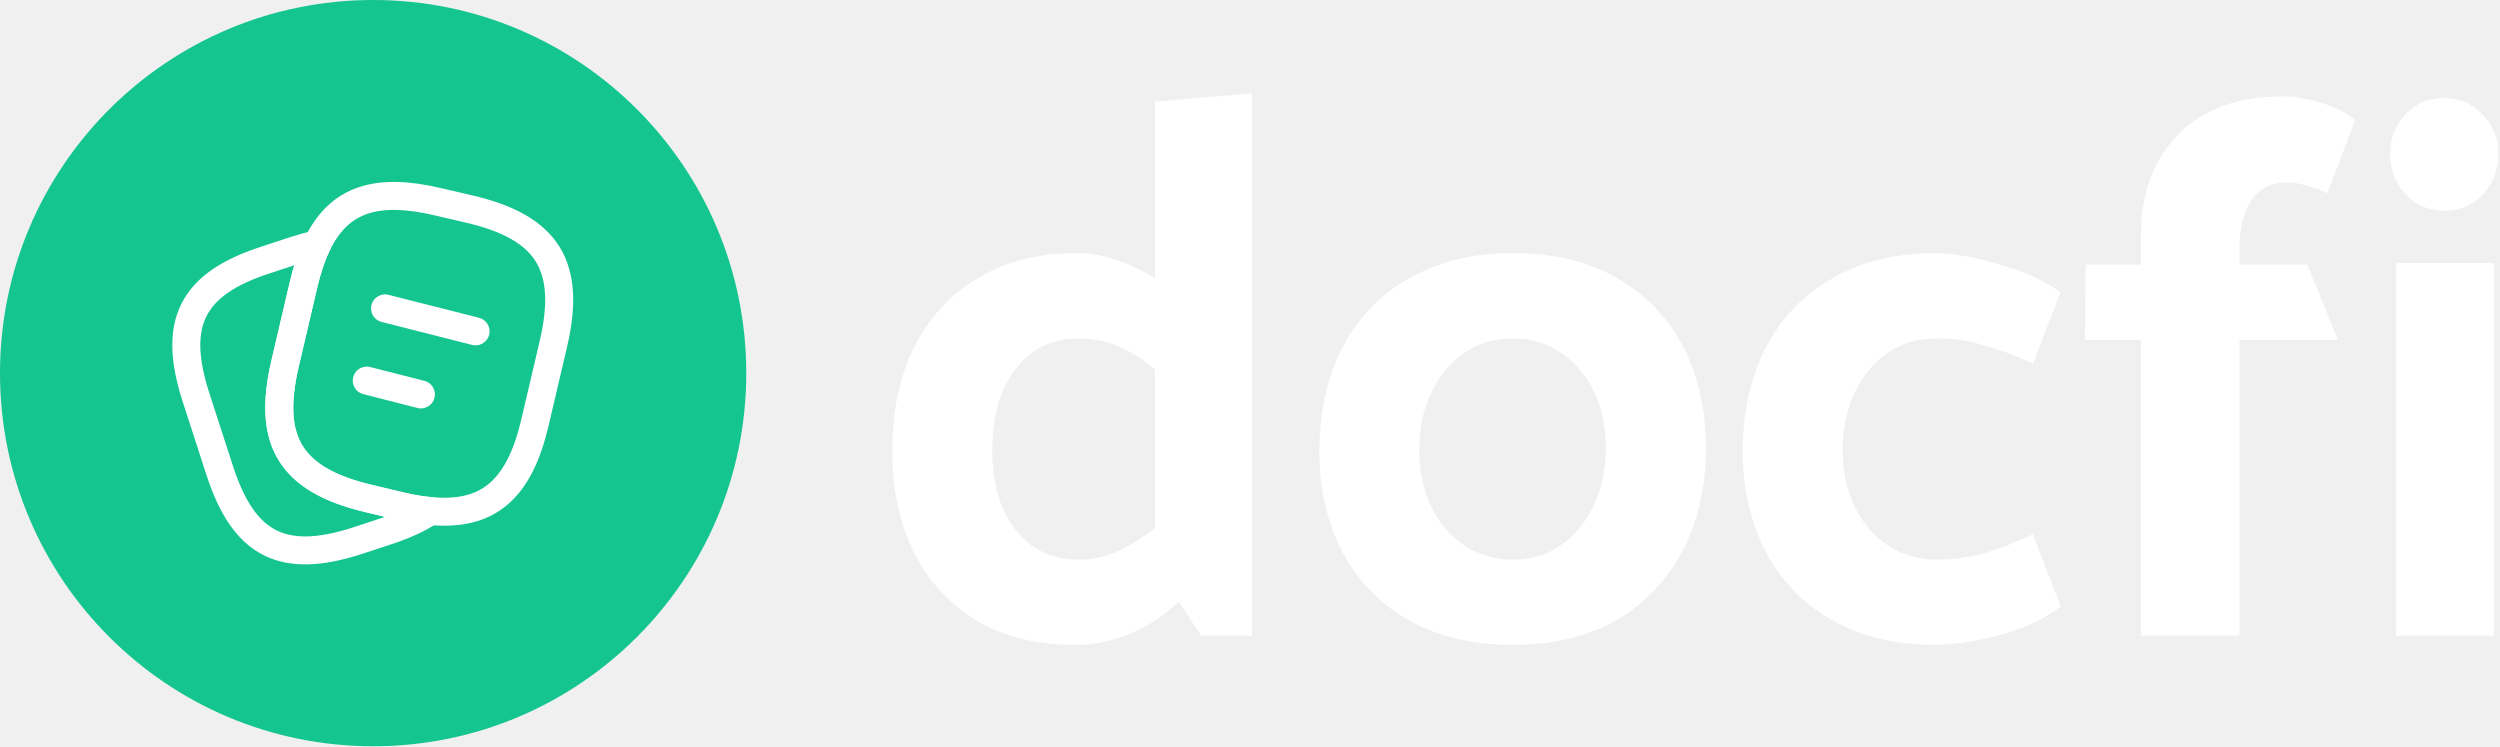
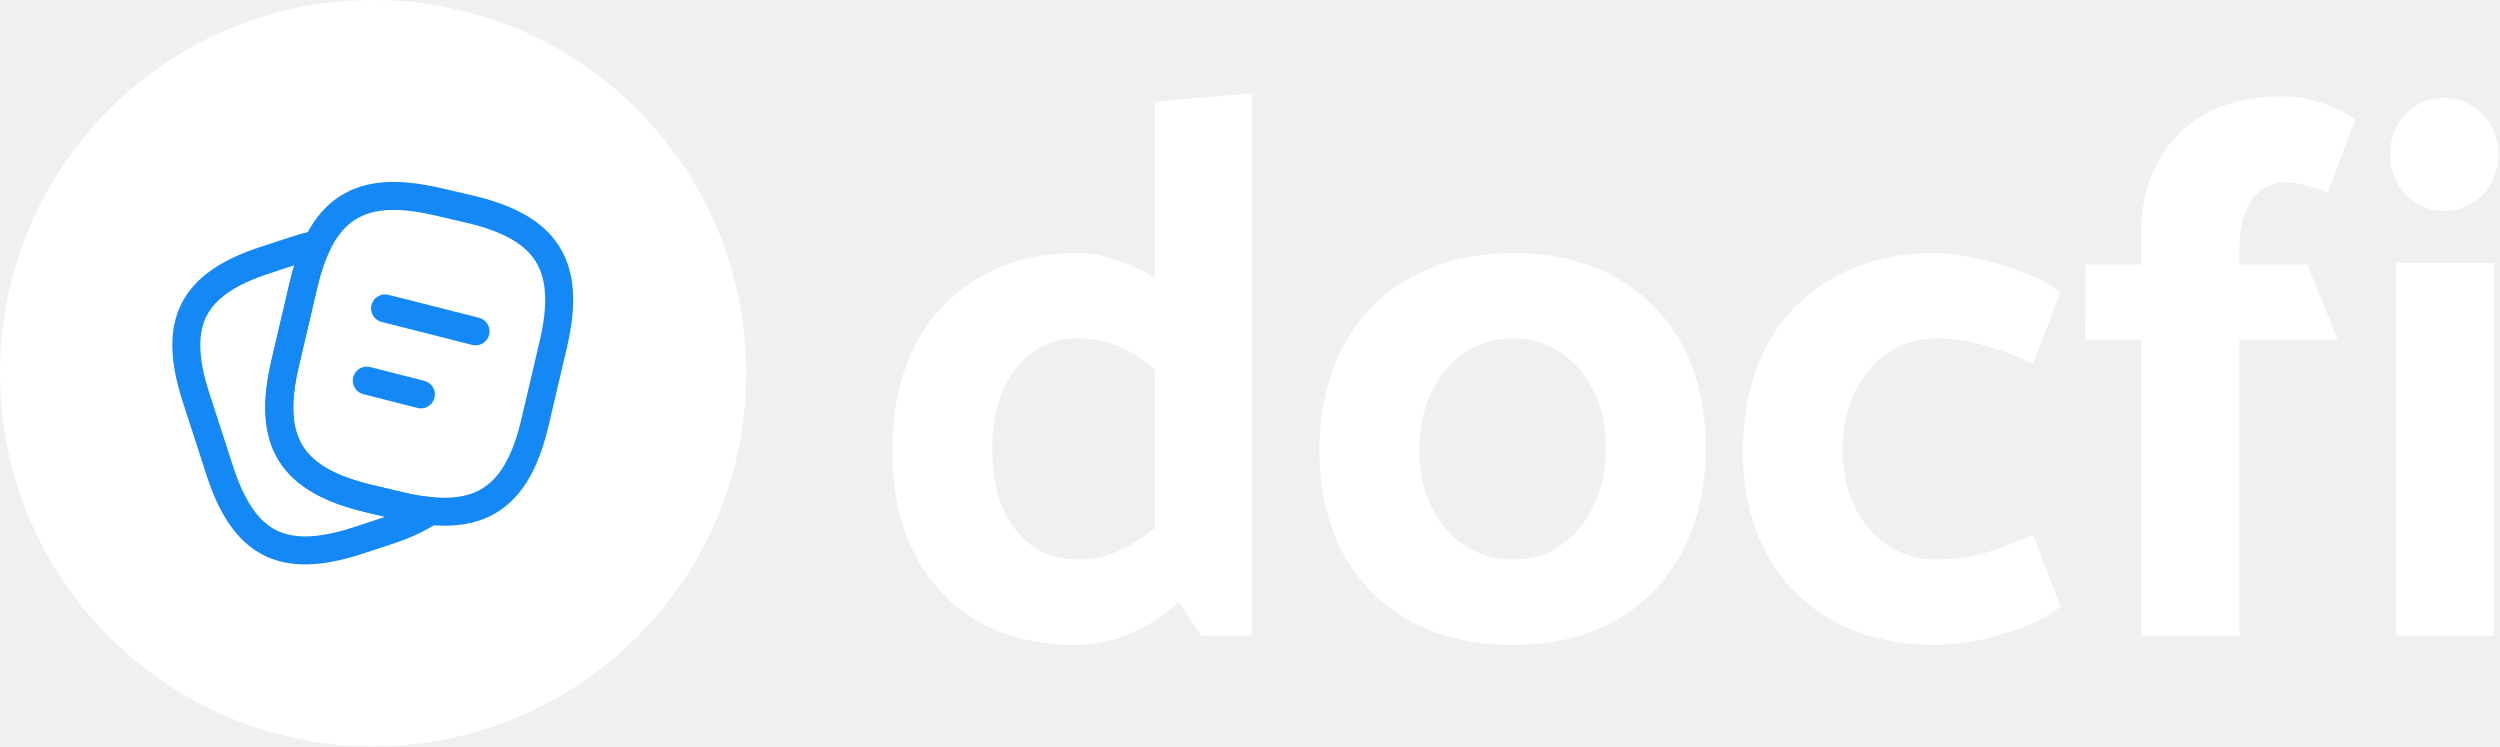
<svg xmlns="http://www.w3.org/2000/svg" width="134" height="40" viewBox="0 0 134 40" fill="none">
-   <path d="M61.905 30.324L64.385 34.071H67.105V5L61.905 5.453V30.324ZM62.985 27.359C62.052 28.238 61.172 28.896 60.345 29.336C59.545 29.775 58.692 29.994 57.785 29.994C56.852 29.994 56.025 29.747 55.306 29.253C54.612 28.732 54.079 28.032 53.706 27.153C53.359 26.275 53.186 25.273 53.186 24.147C53.186 22.967 53.359 21.938 53.706 21.059C54.079 20.153 54.612 19.439 55.306 18.918C55.999 18.396 56.839 18.136 57.825 18.136C58.705 18.136 59.545 18.341 60.345 18.753C61.172 19.137 62.065 19.865 63.025 20.936L64.465 17.312C64.065 16.681 63.492 16.077 62.745 15.5C62.025 14.924 61.212 14.457 60.305 14.1C59.425 13.743 58.572 13.565 57.745 13.565C55.665 13.565 53.879 14.018 52.386 14.924C50.919 15.802 49.786 17.038 48.986 18.63C48.213 20.194 47.826 22.034 47.826 24.147C47.826 26.234 48.213 28.059 48.986 29.624C49.786 31.189 50.919 32.41 52.386 33.289C53.852 34.14 55.586 34.565 57.585 34.565C58.519 34.565 59.385 34.414 60.185 34.112C61.012 33.81 61.785 33.385 62.505 32.836C63.225 32.259 63.878 31.601 64.465 30.859L62.985 27.359Z" fill="white" />
-   <path d="M81.074 34.565C78.968 34.565 77.141 34.14 75.594 33.289C74.048 32.438 72.848 31.23 71.995 29.665C71.141 28.073 70.715 26.22 70.715 24.106C70.742 21.965 71.168 20.112 71.995 18.547C72.848 16.955 74.048 15.733 75.594 14.883C77.168 14.004 78.994 13.565 81.074 13.565C83.207 13.565 85.034 13.99 86.553 14.841C88.1 15.692 89.3 16.9 90.153 18.465C91.007 20.03 91.433 21.883 91.433 24.024C91.433 26.138 91.007 27.991 90.153 29.583C89.3 31.175 88.1 32.41 86.553 33.289C85.007 34.14 83.18 34.565 81.074 34.565ZM81.114 29.994C82.101 29.994 82.954 29.734 83.674 29.212C84.42 28.691 85.007 27.977 85.434 27.071C85.86 26.165 86.074 25.149 86.074 24.024C86.074 22.871 85.86 21.855 85.434 20.977C85.007 20.098 84.42 19.412 83.674 18.918C82.927 18.396 82.061 18.136 81.074 18.136C80.114 18.136 79.248 18.396 78.474 18.918C77.728 19.439 77.141 20.153 76.714 21.059C76.288 21.938 76.074 22.953 76.074 24.106C76.074 25.259 76.288 26.275 76.714 27.153C77.141 28.032 77.741 28.732 78.514 29.253C79.287 29.747 80.154 29.994 81.114 29.994Z" fill="white" />
-   <path d="M108.967 28.636C108.034 29.075 107.154 29.418 106.327 29.665C105.501 29.885 104.661 29.994 103.807 29.994C102.847 29.994 101.981 29.747 101.208 29.253C100.434 28.732 99.834 28.032 99.408 27.153C98.981 26.275 98.768 25.259 98.768 24.106C98.768 22.953 98.981 21.938 99.408 21.059C99.834 20.153 100.421 19.439 101.168 18.918C101.941 18.396 102.807 18.136 103.767 18.136C104.674 18.136 105.527 18.259 106.327 18.506C107.154 18.726 108.034 19.055 108.967 19.494L110.447 15.665C109.807 15.198 109.06 14.814 108.207 14.512C107.38 14.21 106.567 13.977 105.767 13.812C104.967 13.647 104.287 13.565 103.727 13.565C101.648 13.565 99.834 14.004 98.288 14.883C96.741 15.733 95.541 16.955 94.688 18.547C93.862 20.112 93.435 21.965 93.408 24.106C93.408 26.22 93.835 28.073 94.688 29.665C95.541 31.23 96.741 32.438 98.288 33.289C99.834 34.14 101.648 34.565 103.727 34.565C104.287 34.565 104.967 34.497 105.767 34.359C106.567 34.222 107.394 34.002 108.247 33.7C109.127 33.371 109.86 32.973 110.447 32.506L108.967 28.636Z" fill="white" />
-   <path d="M111.753 18.218H114.753V34.071H120.032V18.218H125.312L123.672 14.182H120.032V13.4C120.032 12.329 120.232 11.465 120.632 10.806C121.059 10.12 121.712 9.777 122.592 9.777C122.912 9.777 123.245 9.831 123.592 9.941C123.965 10.024 124.352 10.161 124.752 10.353L126.232 6.441C125.965 6.194 125.605 5.975 125.152 5.782C124.725 5.59 124.259 5.439 123.752 5.329C123.245 5.22 122.779 5.165 122.352 5.165C120.752 5.165 119.392 5.467 118.272 6.071C117.153 6.675 116.286 7.539 115.673 8.665C115.059 9.763 114.753 11.081 114.753 12.618V14.182H111.793L111.753 18.218Z" fill="white" />
+   <path d="M61.905 30.324L64.385 34.071H67.105V5L61.905 5.453V30.324ZM62.985 27.359C62.052 28.238 61.172 28.896 60.345 29.336C59.545 29.775 58.692 29.994 57.785 29.994C56.852 29.994 56.025 29.747 55.306 29.253C54.612 28.732 54.079 28.032 53.706 27.153C53.359 26.275 53.186 25.273 53.186 24.147C53.186 22.967 53.359 21.937 53.706 21.059C54.079 20.153 54.612 19.439 55.306 18.918C55.999 18.396 56.839 18.135 57.825 18.135C58.705 18.135 59.545 18.341 60.345 18.753C61.172 19.137 62.065 19.865 63.025 20.935L64.465 17.312C64.065 16.68 63.492 16.076 62.745 15.5C62.025 14.924 61.212 14.457 60.305 14.1C59.425 13.743 58.572 13.565 57.745 13.565C55.666 13.565 53.879 14.018 52.386 14.924C50.919 15.802 49.786 17.037 48.986 18.63C48.213 20.194 47.826 22.034 47.826 24.147C47.826 26.233 48.213 28.059 48.986 29.624C49.786 31.189 50.919 32.41 52.386 33.289C53.852 34.14 55.586 34.565 57.585 34.565C58.519 34.565 59.385 34.414 60.185 34.112C61.012 33.81 61.785 33.385 62.505 32.836C63.225 32.259 63.878 31.6 64.465 30.859L62.985 27.359Z" fill="white" />
+   <path d="M81.074 34.565C78.968 34.565 77.141 34.14 75.594 33.289C74.048 32.438 72.848 31.23 71.995 29.665C71.141 28.073 70.715 26.22 70.715 24.106C70.742 21.965 71.168 20.112 71.995 18.547C72.848 16.955 74.048 15.733 75.594 14.882C77.168 14.004 78.994 13.565 81.074 13.565C83.207 13.565 85.034 13.99 86.553 14.841C88.1 15.692 89.3 16.9 90.153 18.465C91.007 20.029 91.433 21.883 91.433 24.024C91.433 26.137 91.007 27.99 90.153 29.583C89.3 31.175 88.1 32.41 86.553 33.289C85.007 34.14 83.18 34.565 81.074 34.565ZM81.114 29.994C82.101 29.994 82.954 29.734 83.674 29.212C84.42 28.691 85.007 27.977 85.434 27.071C85.86 26.165 86.074 25.149 86.074 24.024C86.074 22.871 85.86 21.855 85.434 20.977C85.007 20.098 84.42 19.412 83.674 18.918C82.927 18.396 82.061 18.135 81.074 18.135C80.114 18.135 79.248 18.396 78.474 18.918C77.728 19.439 77.141 20.153 76.714 21.059C76.288 21.937 76.074 22.953 76.074 24.106C76.074 25.259 76.288 26.275 76.714 27.153C77.141 28.032 77.741 28.732 78.514 29.253C79.287 29.747 80.154 29.994 81.114 29.994Z" fill="white" />
+   <path d="M108.967 28.636C108.034 29.075 107.154 29.418 106.327 29.665C105.501 29.885 104.661 29.994 103.807 29.994C102.848 29.994 101.981 29.747 101.208 29.253C100.434 28.732 99.834 28.032 99.408 27.153C98.981 26.275 98.768 25.259 98.768 24.106C98.768 22.953 98.981 21.937 99.408 21.059C99.834 20.153 100.421 19.439 101.168 18.918C101.941 18.396 102.808 18.135 103.767 18.135C104.674 18.135 105.527 18.259 106.327 18.506C107.154 18.726 108.034 19.055 108.967 19.494L110.447 15.665C109.807 15.198 109.06 14.814 108.207 14.512C107.38 14.21 106.567 13.976 105.767 13.812C104.967 13.647 104.287 13.565 103.727 13.565C101.648 13.565 99.834 14.004 98.288 14.882C96.741 15.733 95.541 16.955 94.688 18.547C93.862 20.112 93.435 21.965 93.408 24.106C93.408 26.22 93.835 28.073 94.688 29.665C95.541 31.23 96.741 32.438 98.288 33.289C99.834 34.14 101.648 34.565 103.727 34.565C104.287 34.565 104.967 34.496 105.767 34.359C106.567 34.222 107.394 34.002 108.247 33.7C109.127 33.371 109.86 32.973 110.447 32.506L108.967 28.636Z" fill="white" />
+   <path d="M111.753 18.218H114.753V34.071H120.032V18.218H125.312L123.672 14.182H120.032V13.4C120.032 12.329 120.232 11.465 120.632 10.806C121.059 10.12 121.712 9.776 122.592 9.776C122.912 9.776 123.245 9.831 123.592 9.941C123.965 10.024 124.352 10.161 124.752 10.353L126.232 6.441C125.965 6.194 125.605 5.974 125.152 5.782C124.725 5.59 124.259 5.439 123.752 5.329C123.245 5.219 122.779 5.165 122.352 5.165C120.752 5.165 119.392 5.467 118.272 6.07C117.153 6.674 116.286 7.539 115.673 8.665C115.059 9.763 114.753 11.08 114.753 12.618V14.182H111.793L111.753 18.218Z" fill="white" />
  <path d="M133.673 34.071V14.1H128.434V34.071H133.673ZM131.033 11.3C131.833 11.3 132.513 11.012 133.073 10.435C133.633 9.831 133.913 9.104 133.913 8.253C133.913 7.402 133.62 6.688 133.033 6.112C132.473 5.535 131.793 5.247 130.993 5.247C130.193 5.247 129.513 5.535 128.953 6.112C128.394 6.688 128.114 7.402 128.114 8.253C128.114 9.104 128.394 9.831 128.953 10.435C129.513 11.012 130.207 11.3 131.033 11.3Z" fill="white" />
-   <path d="M40 20C40 31.046 31.046 40 20 40C8.954 40 0 31.046 0 20C0 8.954 8.954 0 20 0C31.046 0 40 8.954 40 20Z" fill="#15C590" />
-   <path d="M29.66 18.44L28.68 22.62C27.84 26.23 26.18 27.69 23.06 27.39C22.56 27.35 22.02 27.26 21.44 27.12L19.76 26.72C15.59 25.73 14.3 23.67 15.28 19.49L16.26 15.3C16.46 14.45 16.7 13.71 17 13.1C18.17 10.68 20.16 10.03 23.5 10.82L25.17 11.21C29.36 12.19 30.64 14.26 29.66 18.44Z" stroke="white" stroke-width="1.5" stroke-linecap="round" stroke-linejoin="round" />
-   <path d="M23.06 27.39C22.44 27.81 21.66 28.16 20.71 28.47L19.13 28.99C15.16 30.27 13.07 29.2 11.78 25.23L10.5 21.28C9.22 17.31 10.28 15.21 14.25 13.93L15.83 13.41C16.24 13.28 16.63 13.17 17 13.1C16.7 13.71 16.46 14.45 16.26 15.3L15.28 19.49C14.3 23.67 15.59 25.73 19.76 26.72L21.44 27.12C22.02 27.26 22.56 27.35 23.06 27.39Z" stroke="white" stroke-width="1.5" stroke-linecap="round" stroke-linejoin="round" />
-   <path d="M20.64 16.53L25.49 17.76" stroke="white" stroke-width="1.5" stroke-linecap="round" stroke-linejoin="round" />
-   <path d="M19.66 20.4L22.56 21.14" stroke="white" stroke-width="1.5" stroke-linecap="round" stroke-linejoin="round" />
+   <path d="M40 20C40 31.046 31.046 40 20 40C8.954 40 0 31.046 0 20C0 8.954 8.954 0 20 0C31.046 0 40 8.954 40 20Z" fill="white" />
+   <path d="M29.66 18.44L28.68 22.62C27.84 26.23 26.18 27.69 23.06 27.39C22.56 27.35 22.02 27.26 21.44 27.12L19.76 26.72C15.59 25.73 14.3 23.67 15.28 19.49L16.26 15.3C16.46 14.45 16.7 13.71 17 13.1C18.17 10.68 20.16 10.03 23.5 10.82L25.17 11.21C29.36 12.19 30.64 14.26 29.66 18.44Z" stroke="#1489F6" stroke-width="1.5" stroke-linecap="round" stroke-linejoin="round" />
+   <path d="M23.06 27.39C22.44 27.81 21.66 28.16 20.71 28.47L19.13 28.99C15.16 30.27 13.07 29.2 11.78 25.23L10.5 21.28C9.22 17.31 10.28 15.21 14.25 13.93L15.83 13.41C16.24 13.28 16.63 13.17 17 13.1C16.7 13.71 16.46 14.45 16.26 15.3L15.28 19.49C14.3 23.67 15.59 25.73 19.76 26.72L21.44 27.12C22.02 27.26 22.56 27.35 23.06 27.39Z" stroke="#1489F6" stroke-width="1.5" stroke-linecap="round" stroke-linejoin="round" />
+   <path d="M20.64 16.53L25.49 17.76" stroke="#1489F6" stroke-width="1.5" stroke-linecap="round" stroke-linejoin="round" />
+   <path d="M19.66 20.4L22.56 21.14" stroke="#1489F6" stroke-width="1.5" stroke-linecap="round" stroke-linejoin="round" />
</svg>
